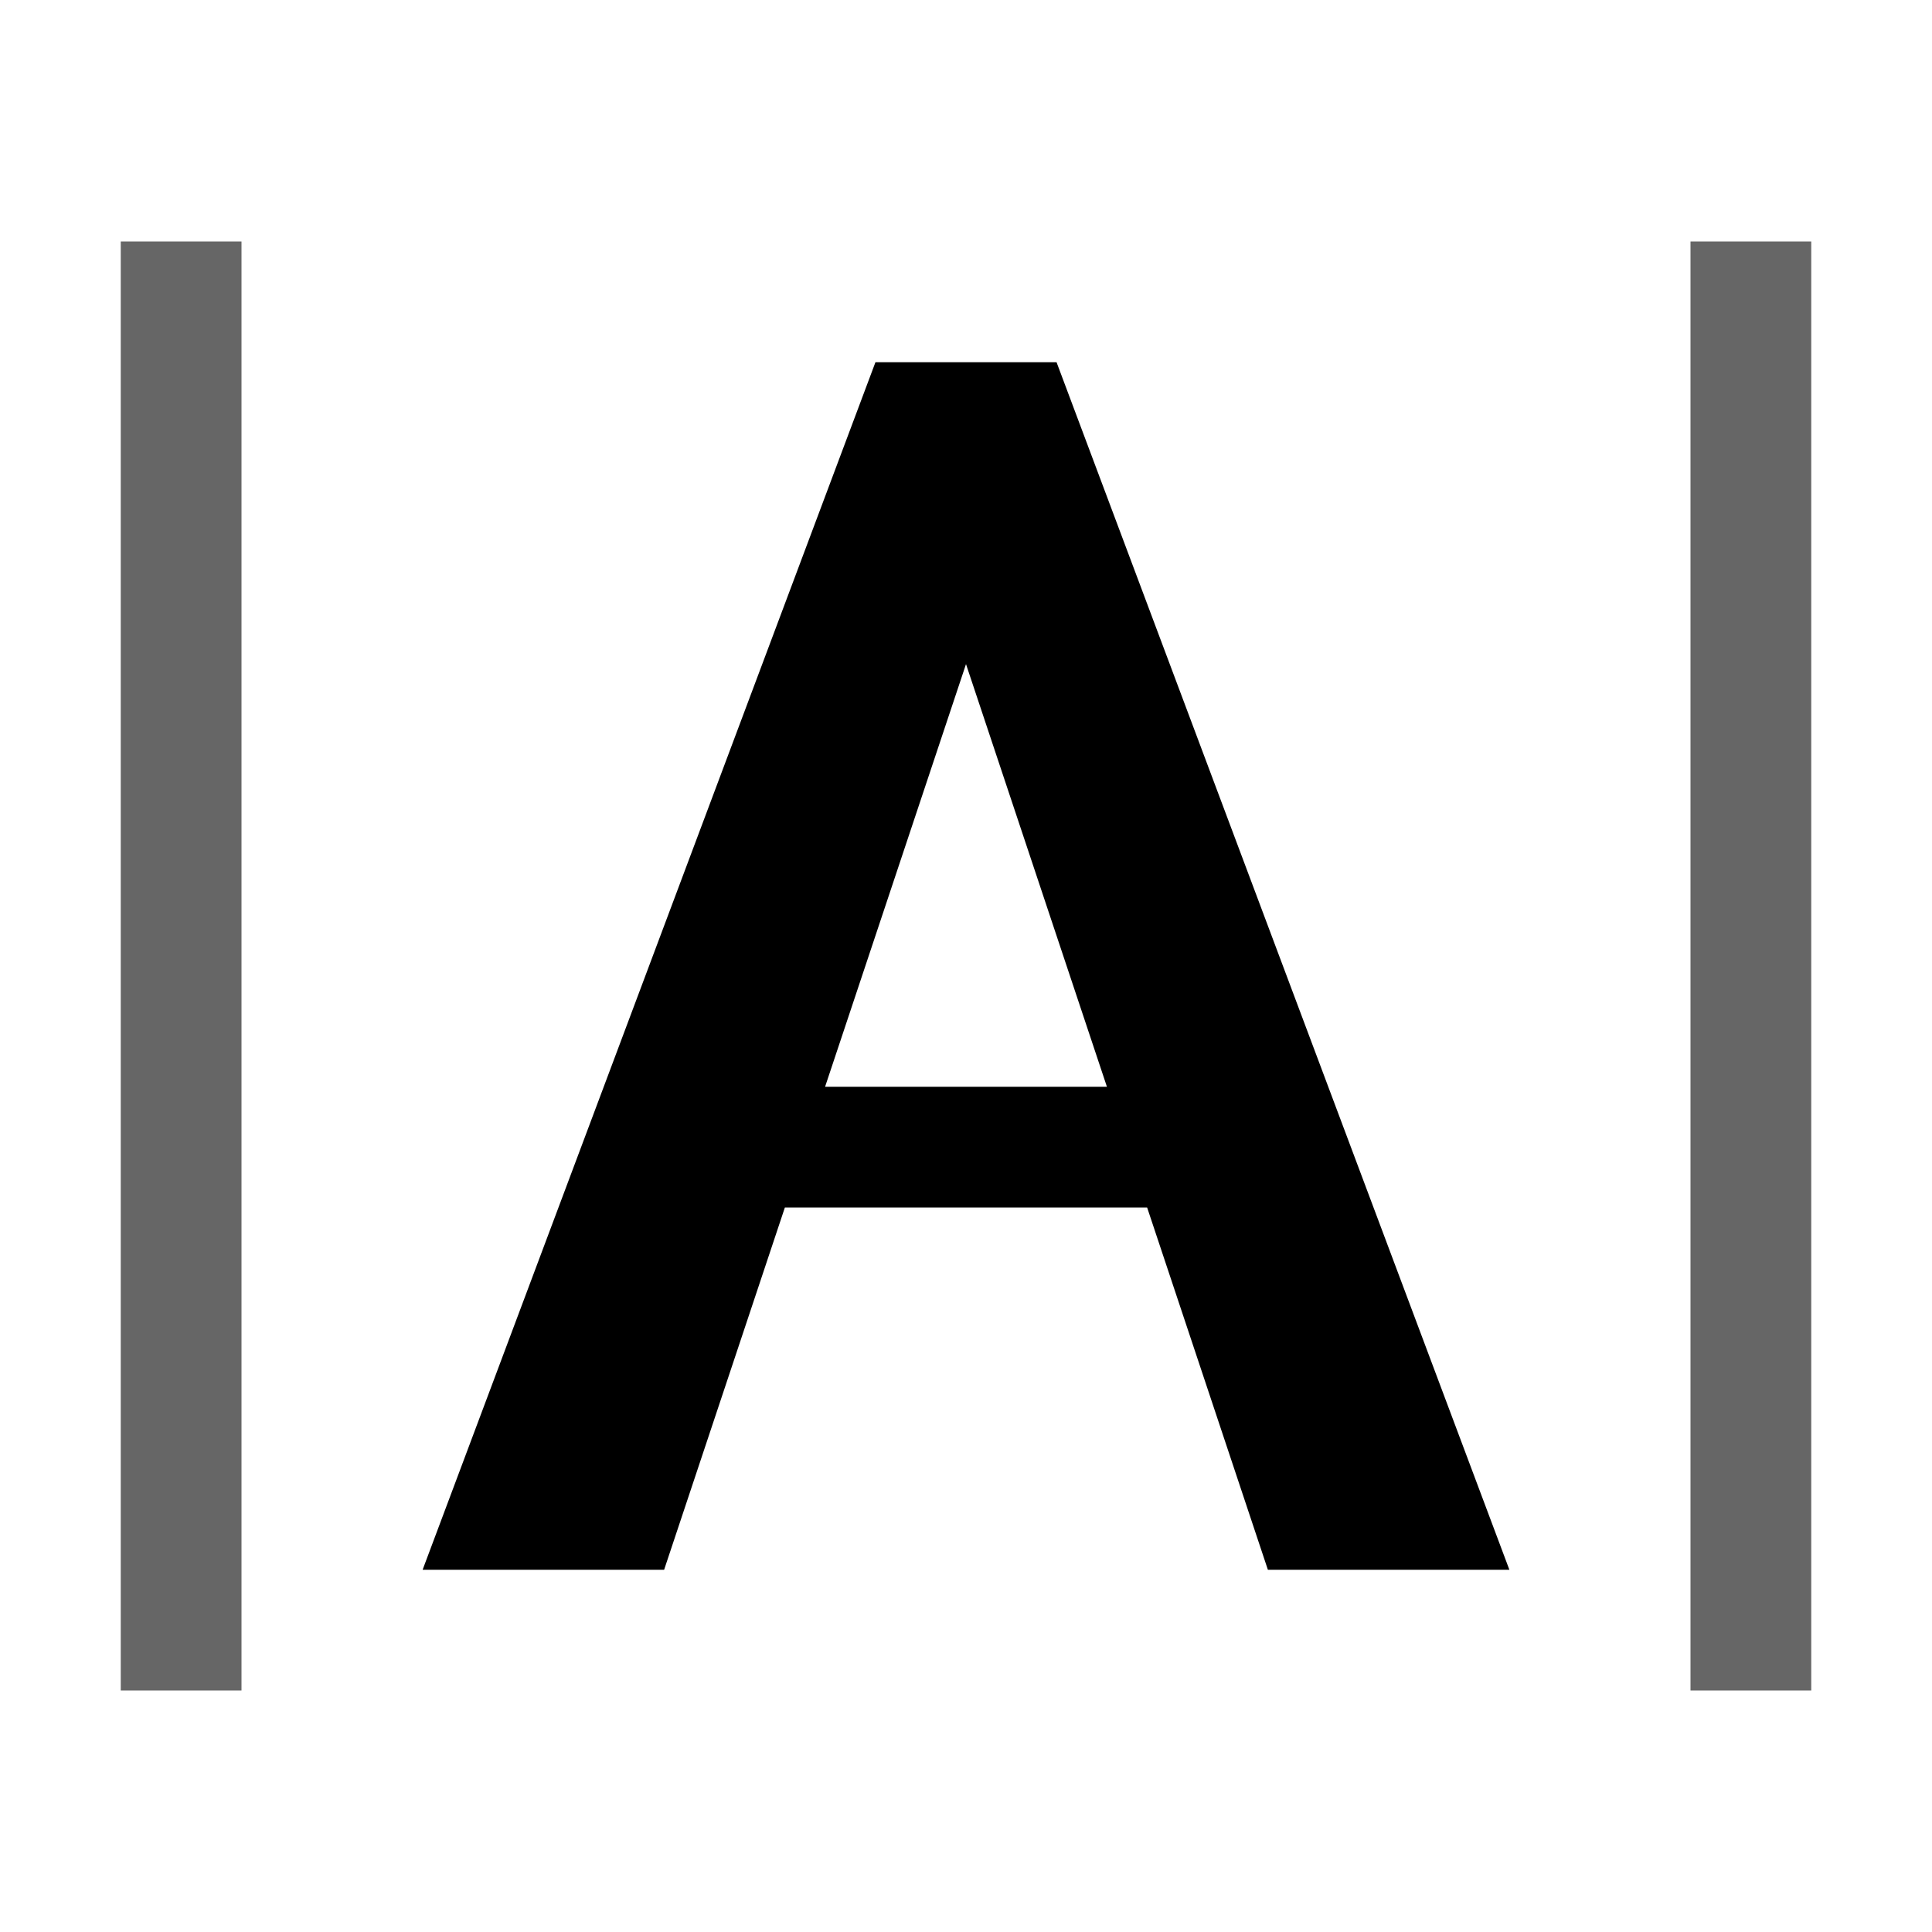
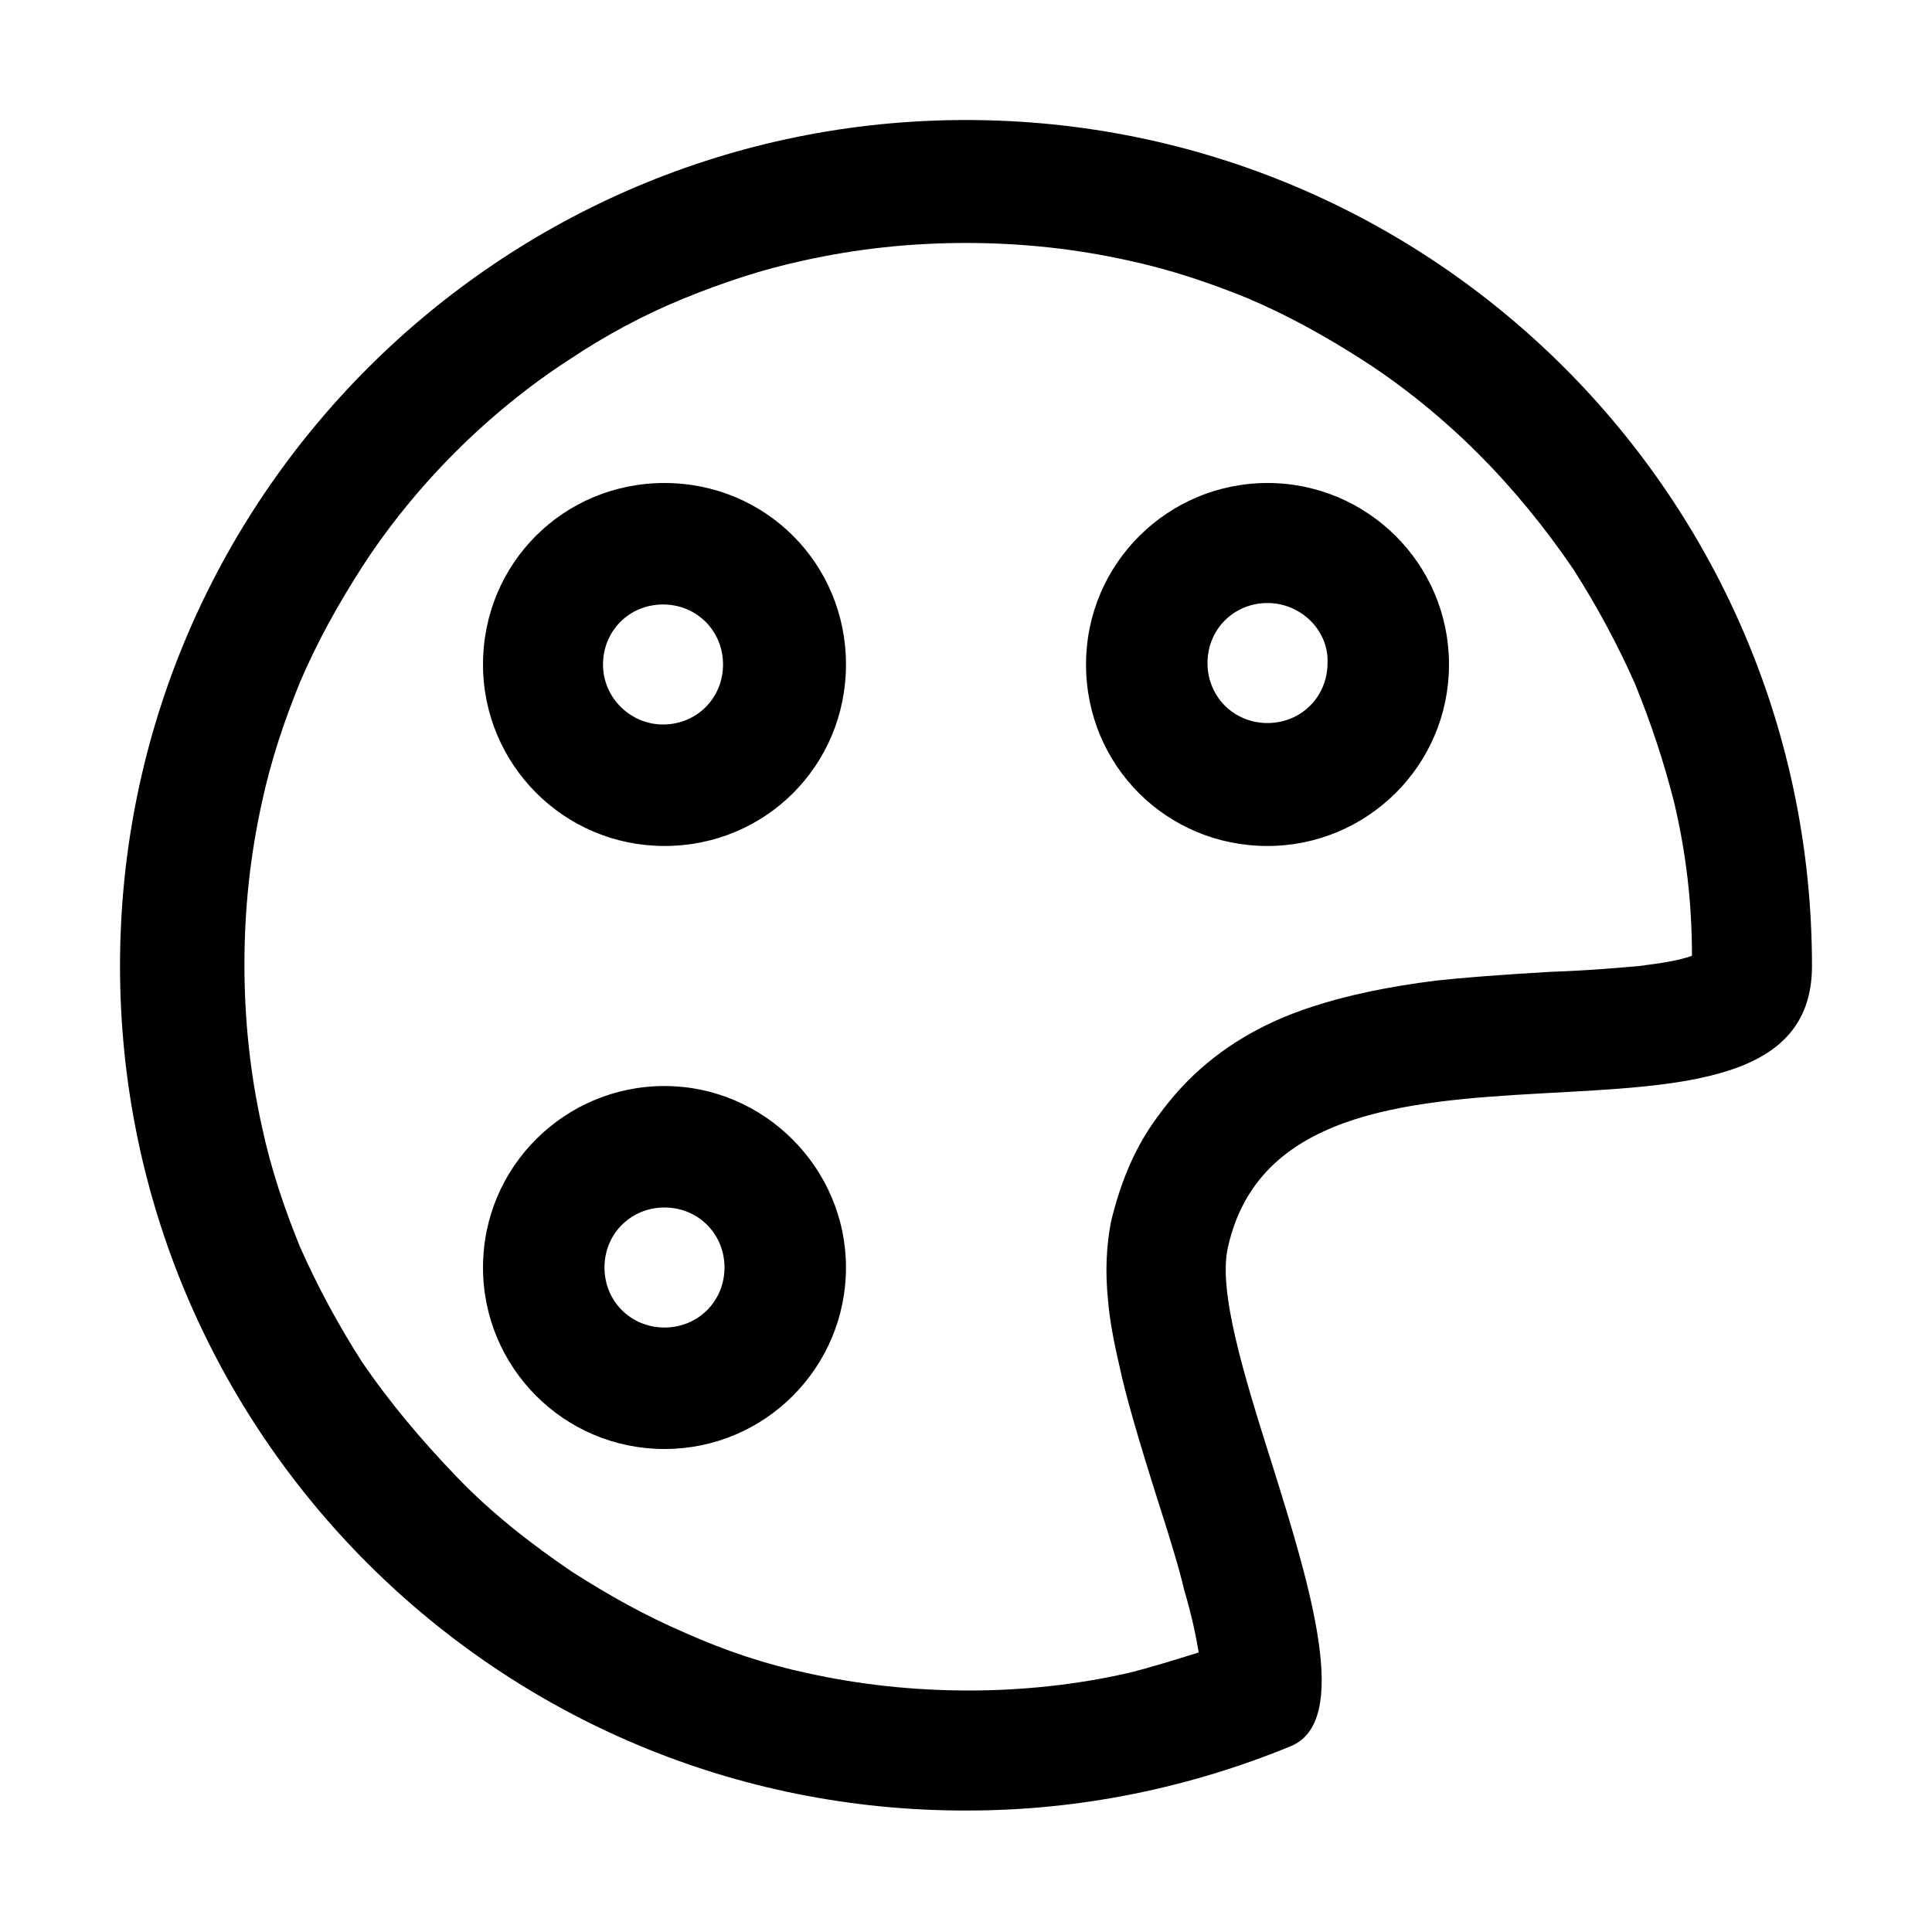
- <svg xmlns="http://www.w3.org/2000/svg" data-icon="DisplayInline" aria-hidden="true" focusable="false" width="16" height="16" viewBox="0 0 16 16" version="1.1" style="display: block">
-   <path opacity=".6" fill-rule="evenodd" clip-rule="evenodd" d="M1 2h1v12H1V2zm14 0h-1v12h1V2z" />
-   <path fill-rule="evenodd" clip-rule="evenodd" d="M7.25 3L3.5 13h2l1-3h3l1 3h2L8.75 3h-1.5zm1.917 6L8 5.5 6.833 9h2.334z" />
+ <svg xmlns="http://www.w3.org/2000/svg" version="1.1" id="图层_1" x="0px" y="0px" viewBox="0 0 132 132" style="enable-background:new 0 0 132 132;" xml:space="preserve">
+   <style type="text/css">
+ 	.st0{fill:none;}
+ 	.st1{fill-rule:evenodd;clip-rule:evenodd;fill:currentColor;}
+ </style>
+   <rect id="size" class="st0" width="132" height="132" />
+   <path id="矢量_28" class="st1" d="M8.2,66C8.2,34.1,34.1,8.2,66,8.2c31.9,0,57.8,25.8,57.8,57.8c0,15.9-35.8,0.9-39.9,19.2  c-0.7,3,1.1,8.8,3,14.8c2.7,8.6,5.4,17.6,1.3,19.3c-6.8,2.8-14.3,4.4-22.1,4.4C34.1,123.8,8.2,97.9,8.2,66z M46.7,20.4  c2.7-1.1,5.4-2,8.2-2.6c3.6-0.8,7.3-1.2,11.1-1.2c3.8,0,7.5,0.4,11.1,1.2c2.8,0.6,5.5,1.5,8.2,2.6c2.8,1.2,5.3,2.6,7.8,4.2  c2.8,1.8,5.5,4,7.9,6.4s4.6,5.1,6.5,7.9v0c1.6,2.5,3,5.1,4.2,7.8c1.1,2.7,2,5.4,2.7,8.2l0,0c0.8,3.4,1.2,6.8,1.2,10.4  c-0.8,0.3-2,0.5-3.6,0.7c-1.2,0.1-3.2,0.3-6.1,0.4c-3.4,0.2-6,0.4-7.8,0.6c-3.2,0.4-6.1,1-8.5,1.8c-3.4,1.1-6.2,2.8-8.4,5  c-0.9,0.9-1.7,1.9-2.4,2.9c-1.4,2-2.3,4.3-2.9,6.8c-0.3,1.6-0.4,3.3-0.2,5.3c0.1,1.3,0.4,2.9,0.8,4.6c0.4,1.9,1.3,5,2.6,9.1  c0.9,2.8,1.5,4.8,1.8,6.1c0.5,1.7,0.8,3.1,1,4.3c-1.6,0.5-3.2,1-4.8,1.4c-3.5,0.8-7.2,1.2-10.9,1.2c-3.8,0-7.5-0.4-11.1-1.2  c-2.8-0.6-5.5-1.5-8.2-2.7c-2.8-1.2-5.3-2.6-7.8-4.2c-2.8-1.9-5.5-4-7.9-6.5s-4.6-5.1-6.5-7.9c-1.6-2.5-3-5.1-4.2-7.8  c-1.1-2.7-2-5.4-2.6-8.2c-0.8-3.6-1.2-7.3-1.2-11.1c0-3.8,0.4-7.5,1.2-11.1c0.6-2.8,1.5-5.5,2.6-8.2c1.2-2.8,2.6-5.3,4.2-7.8  c1.8-2.8,4-5.5,6.4-7.9s5.1-4.6,7.9-6.4l0,0l0,0l0,0C41.4,22.9,44,21.5,46.7,20.4z M33,45.4C33,38.5,38.5,33,45.4,33  s12.4,5.5,12.4,12.4s-5.5,12.4-12.4,12.4S33,52.2,33,45.4z M86.6,33c-6.8,0-12.4,5.5-12.4,12.4s5.5,12.4,12.4,12.4  c6.8,0,12.4-5.5,12.4-12.4S93.4,33,86.6,33z M41.2,45.4c0-2.3,1.8-4.1,4.1-4.1c2.3,0,4.1,1.8,4.1,4.1c0,2.3-1.8,4.1-4.1,4.1  C43.1,49.5,41.2,47.7,41.2,45.4z M86.6,41.2c-2.3,0-4.1,1.8-4.1,4.1c0,2.3,1.8,4.1,4.1,4.1c2.3,0,4.1-1.8,4.1-4.1  C90.8,43.1,88.9,41.2,86.6,41.2z M45.4,74.2c-6.8,0-12.4,5.5-12.4,12.4C33,93.4,38.5,99,45.4,99s12.4-5.6,12.4-12.4  C57.8,79.8,52.2,74.2,45.4,74.2z M45.4,82.5c-2.3,0-4.1,1.8-4.1,4.1c0,2.3,1.8,4.1,4.1,4.1c2.3,0,4.1-1.8,4.1-4.1  C49.5,84.3,47.7,82.5,45.4,82.5z" />
</svg>
